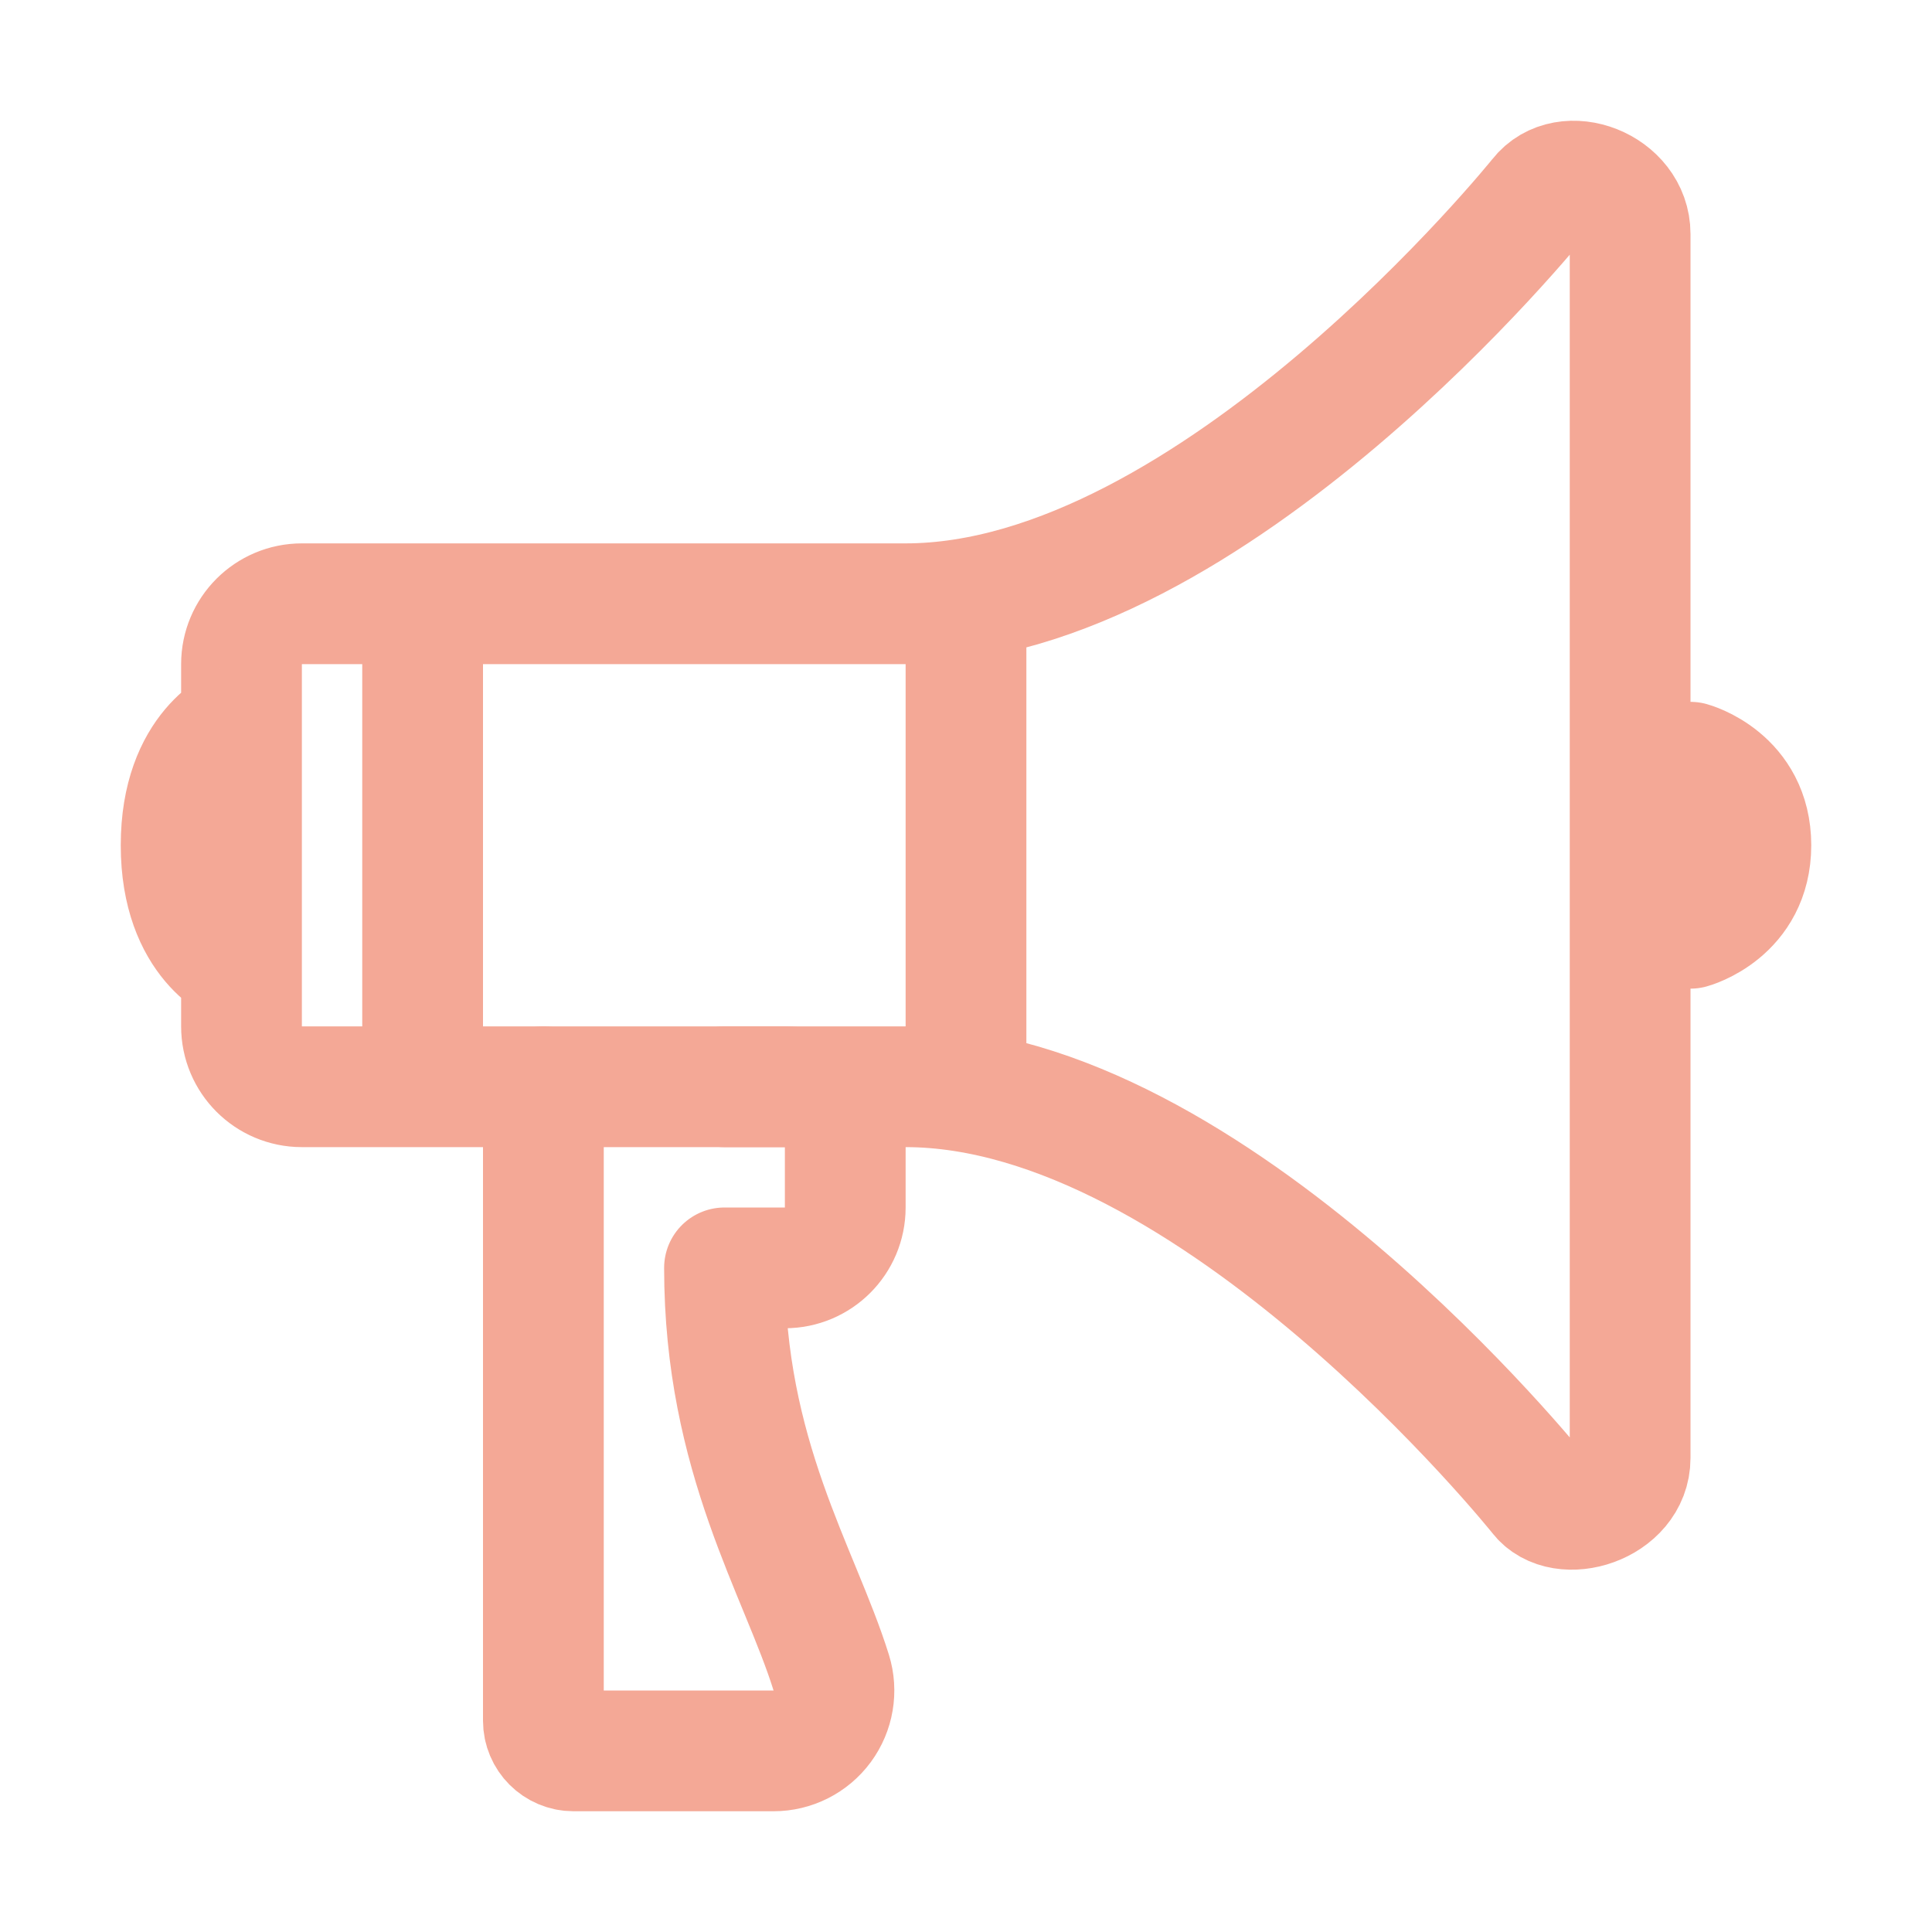
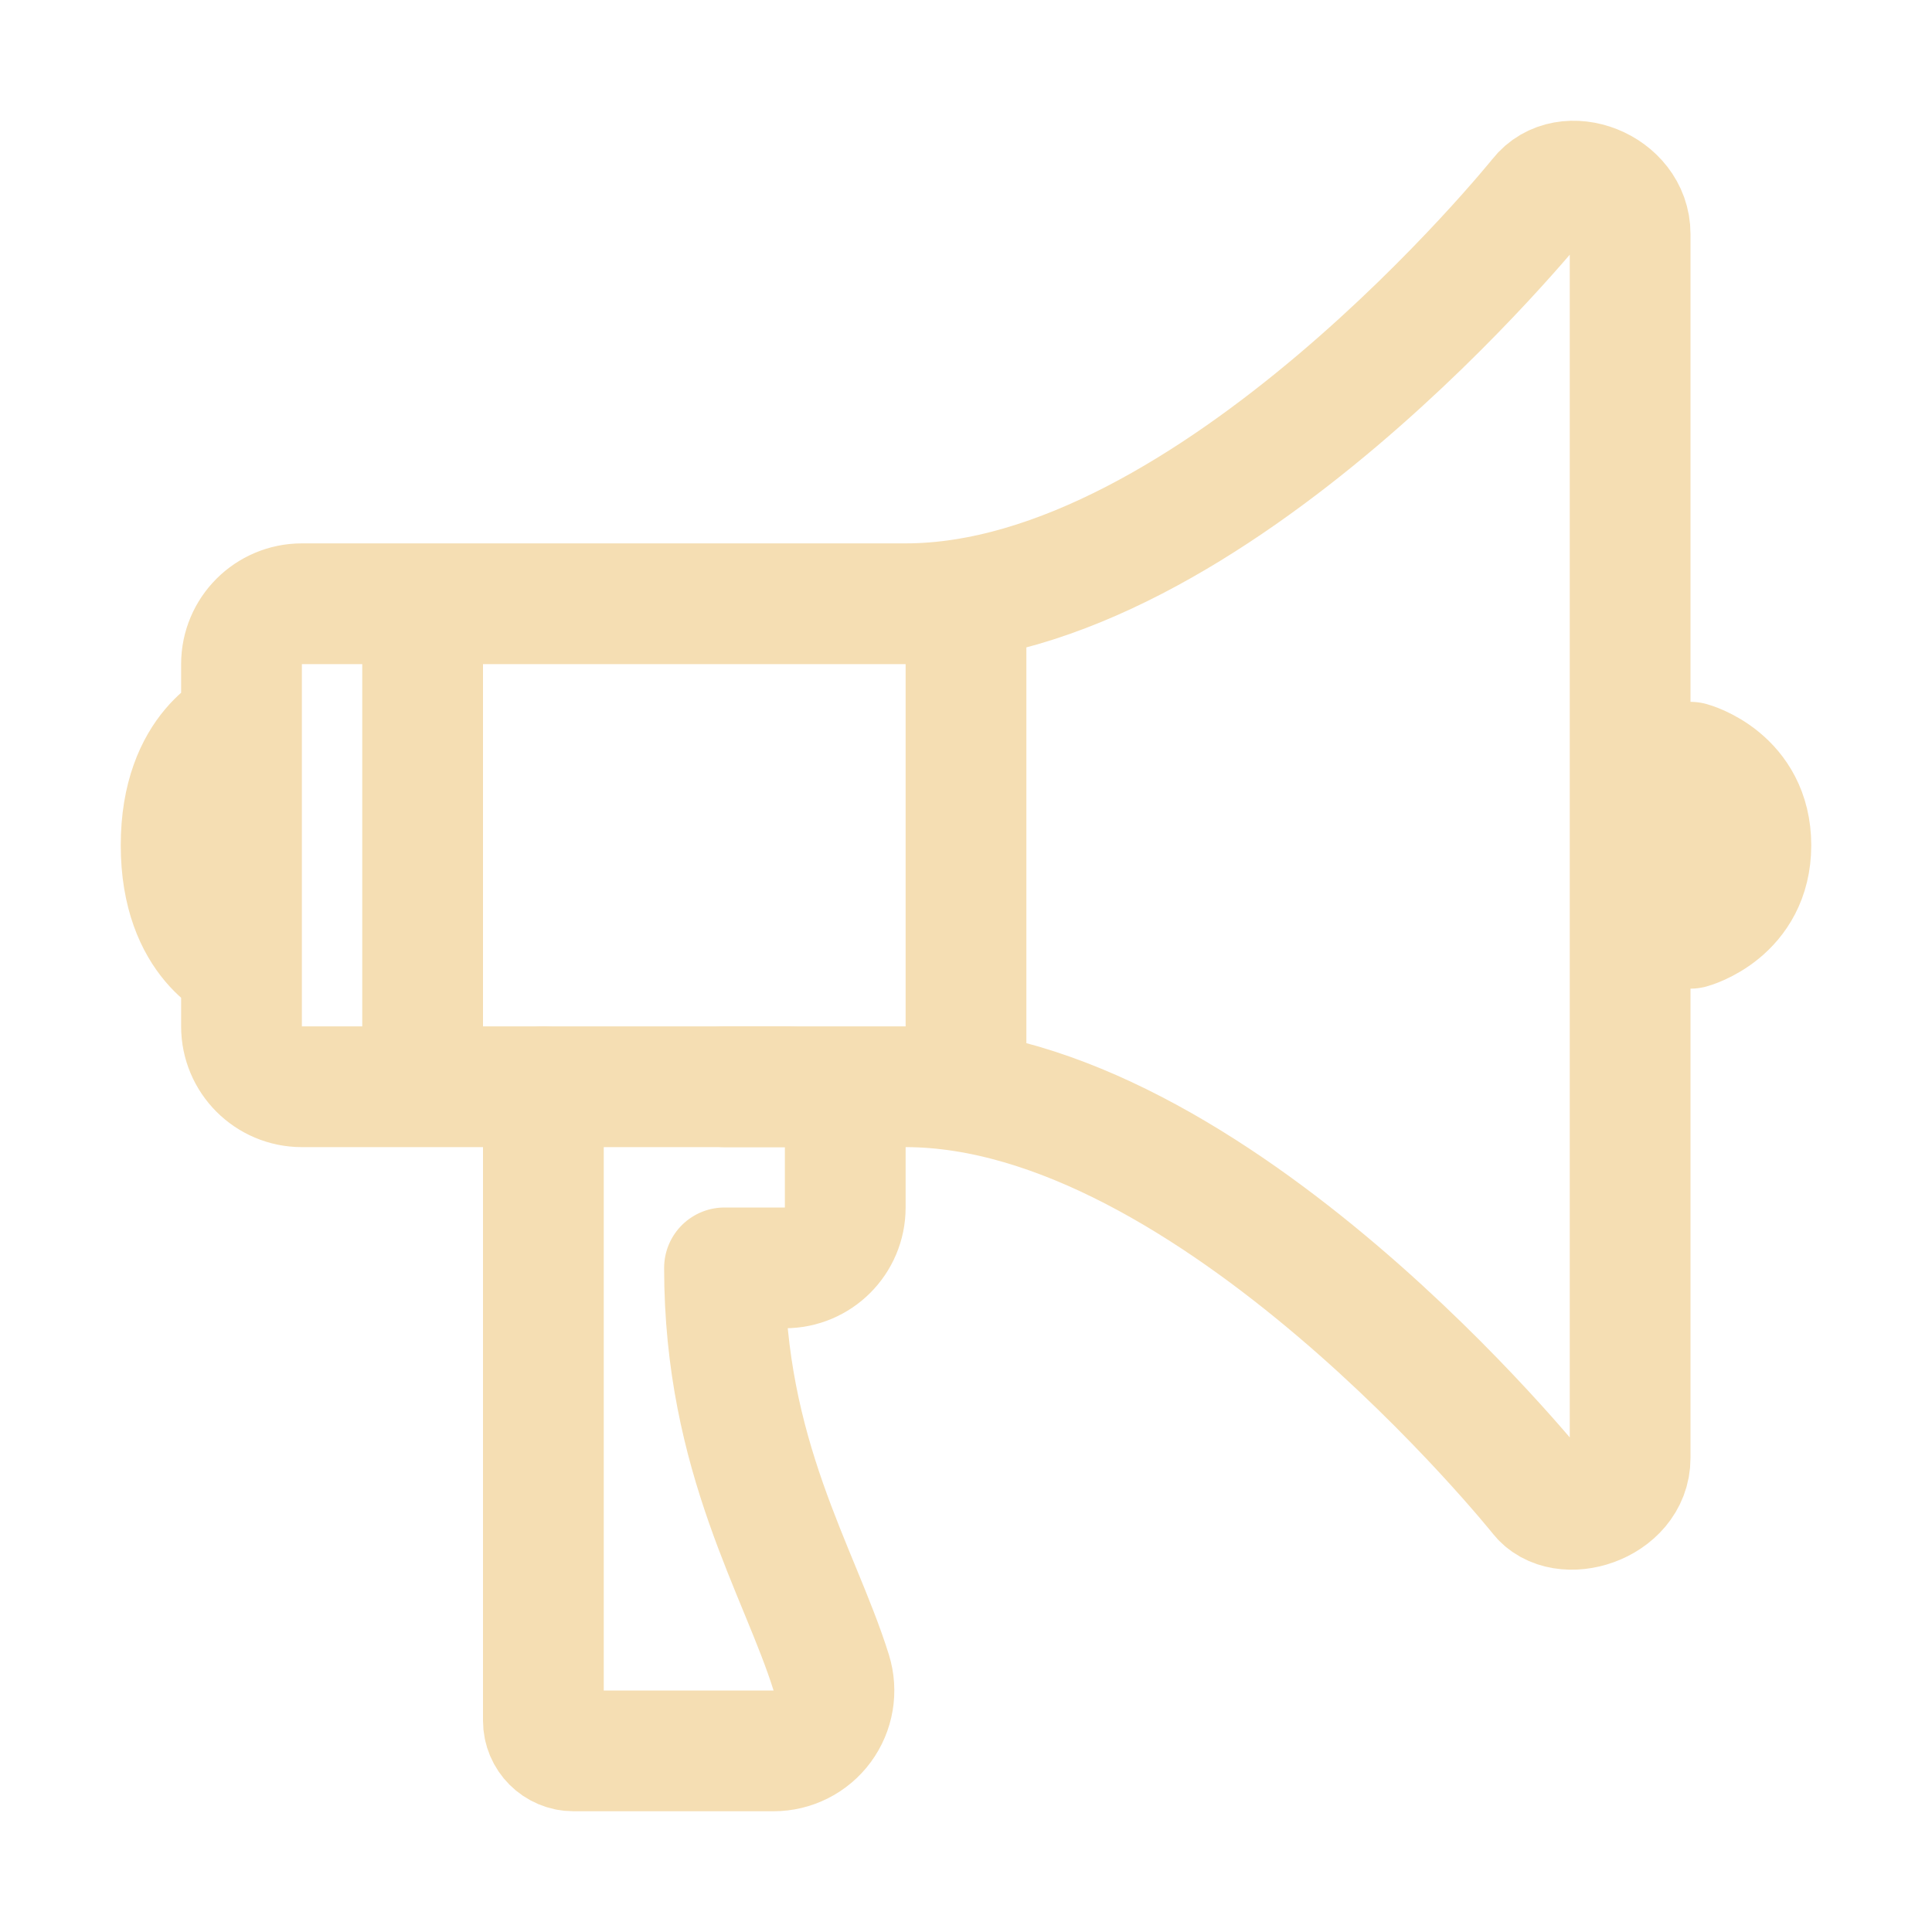
<svg xmlns="http://www.w3.org/2000/svg" class="ionicon" viewBox="0 0 512 512">
-   <path d="M407.94 52.22S321.3 160 240 160H80a16 16 0 00-16 16v96a16 16 0 0016 16h160c81.3 0 167.94 108.23 167.94 108.23 6.06 8 24.06 2.52 24.06-9.83V62c0-12.31-17-18.82-24.06-9.78zM64 256s-16-6-16-32 16-32 16-32M448 246s16-4.33 16-22-16-22-16-22M256 160v128M112 160v128" fill="none" stroke="#f4a896" stroke-linecap="round" stroke-linejoin="round" stroke-width="32" />
-   <path d="M144 288v168a8 8 0 008 8h53a16 16 0 0015.29-20.73C211.91 416.39 192 386.08 192 336h16a16 16 0 0016-16v-16a16 16 0 00-16-16h-16" fill="none" stroke="#f4a896" stroke-linecap="round" stroke-linejoin="round" stroke-width="32" />
+   <path d="M407.94 52.22S321.3 160 240 160H80a16 16 0 00-16 16v96a16 16 0 0016 16h160c81.3 0 167.94 108.23 167.94 108.23 6.06 8 24.06 2.52 24.06-9.83V62c0-12.31-17-18.82-24.06-9.78zM64 256s-16-6-16-32 16-32 16-32M448 246s16-4.33 16-22-16-22-16-22M256 160v128M112 160v128" fill="none" stroke="wheat" stroke-linecap="round" stroke-linejoin="round" stroke-width="32" />
+   <path d="M144 288v168a8 8 0 008 8h53a16 16 0 0015.29-20.73C211.91 416.39 192 386.08 192 336h16a16 16 0 0016-16v-16a16 16 0 00-16-16h-16" fill="none" stroke="wheat" stroke-linecap="round" stroke-linejoin="round" stroke-width="32" />
</svg>
